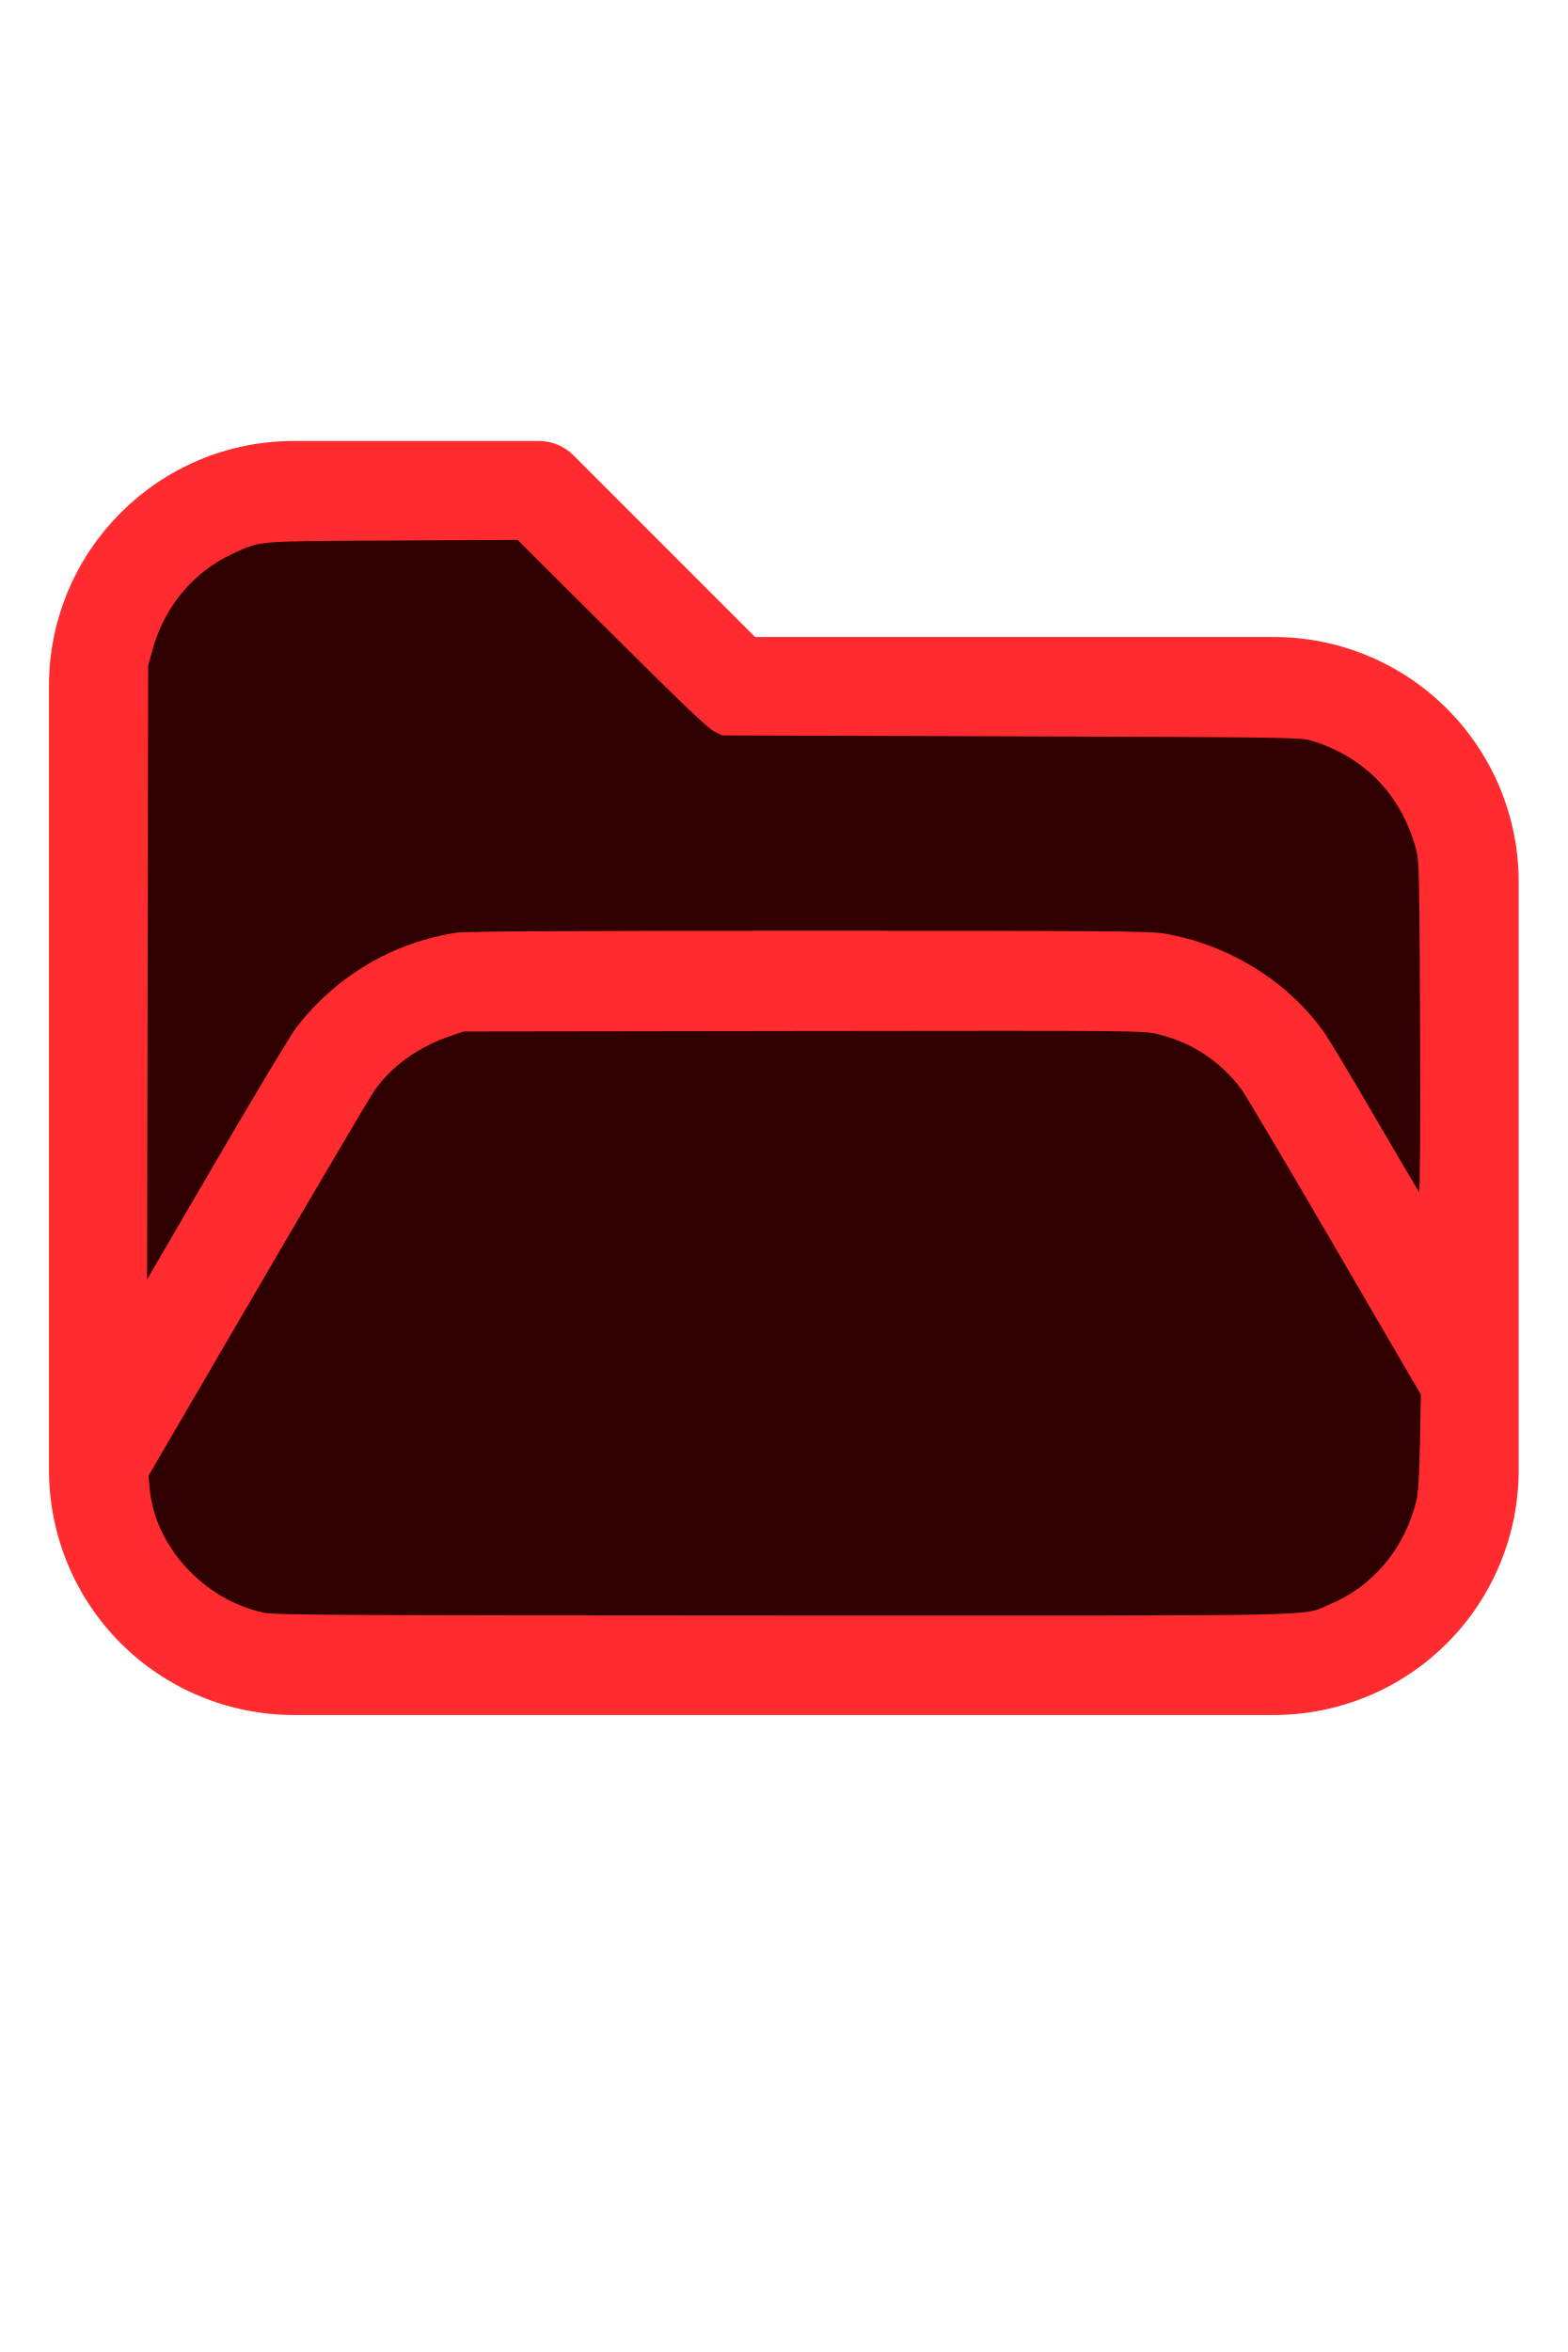
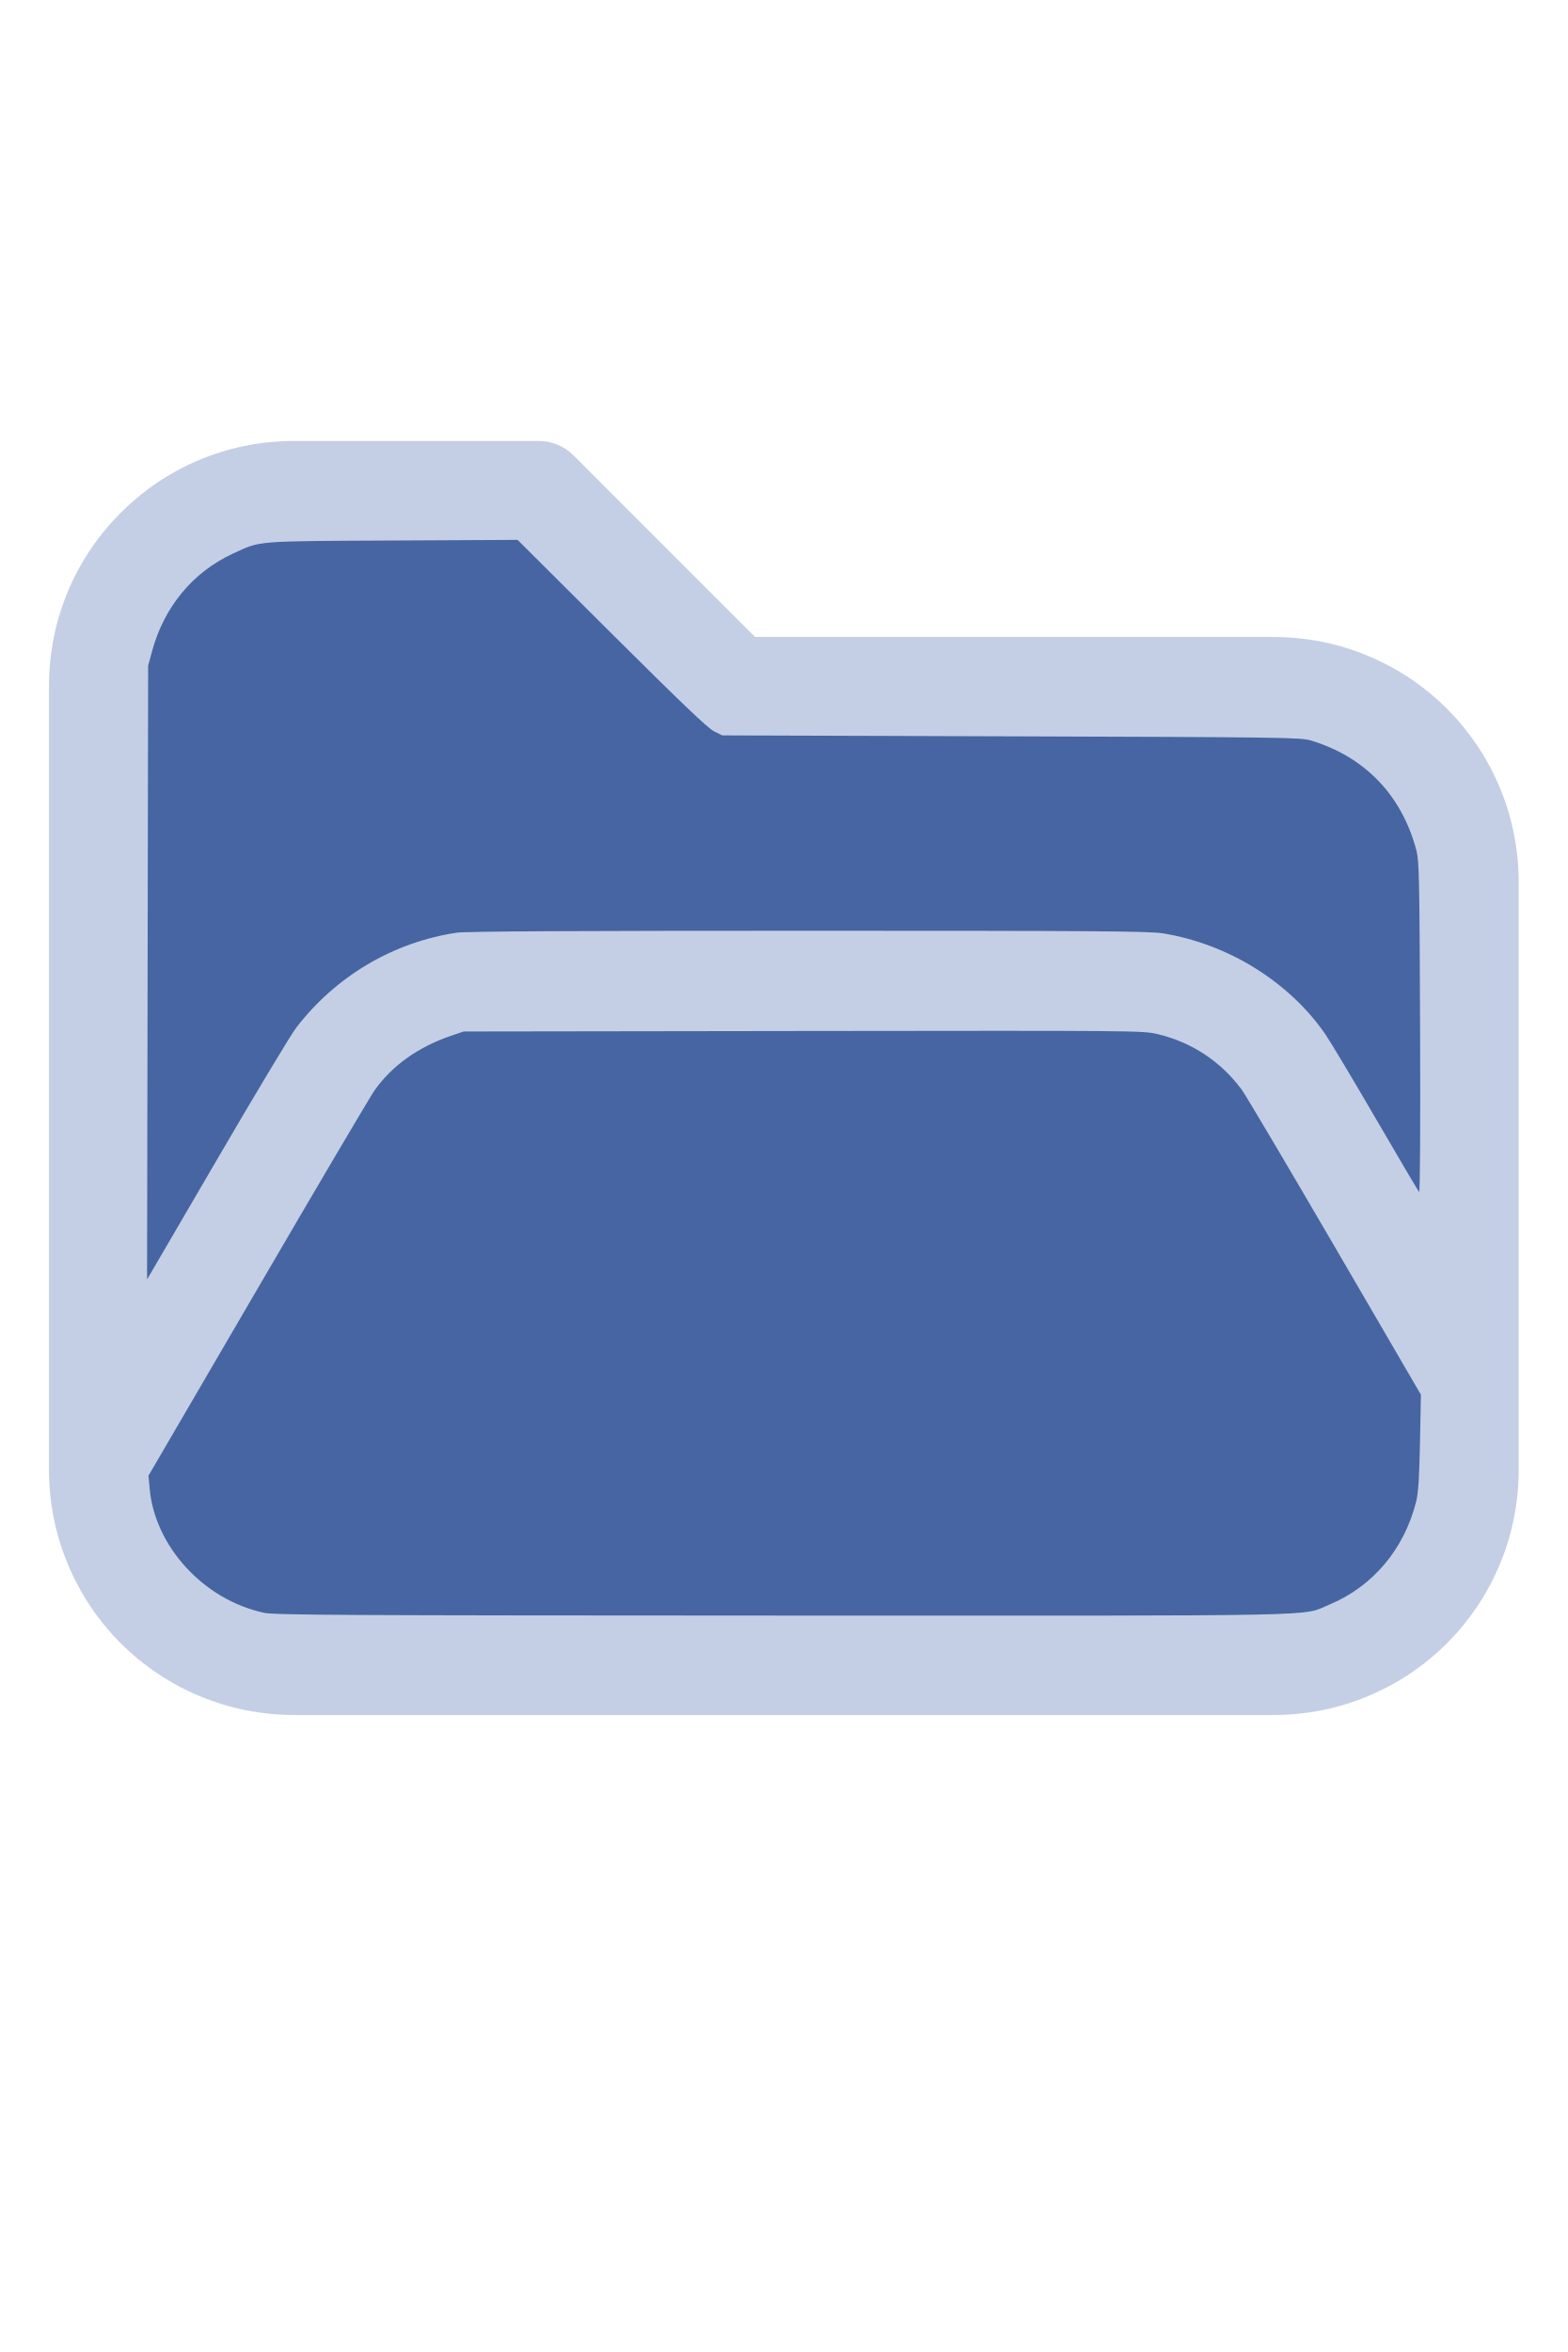
<svg xmlns="http://www.w3.org/2000/svg" version="1.1" width="16" height="24" viewBox="0 0 32 32" xml:space="preserve">
-   <g style="fill:#FF2B2F;">
+   <g style="fill:#C4CFE5;">
    <path d="M1,5.998l0,16.002c-0,1.326 0.527,2.598 1.464,3.536c0.938,0.937 2.21,1.464 3.536,1.464c5.322,0 14.678,-0 20,0c1.326,0 2.598,-0.527 3.536,-1.464c0.937,-0.938 1.464,-2.21 1.464,-3.536c0,-3.486 0,-8.514 0,-12c0,-1.326 -0.527,-2.598 -1.464,-3.536c-0.938,-0.937 -2.21,-1.464 -3.536,-1.464c-0,0 -10.586,0 -10.586,0c0,-0 -3.707,-3.707 -3.707,-3.707c-0.187,-0.188 -0.442,-0.293 -0.707,-0.293l-5.002,0c-2.76,0 -4.998,2.238 -4.998,4.998Zm28,14.415l-3.456,-5.925c-0.538,-0.921 -1.524,-1.488 -2.591,-1.488c-0,0 -12.905,0 -12.906,0c-1.067,0 -2.053,0.567 -2.591,1.488l-4.453,7.635c0.03,0.751 0.342,1.465 0.876,1.998c0.562,0.563 1.325,0.879 2.121,0.879l20,0c0.796,0 1.559,-0.316 2.121,-0.879c0.563,-0.562 0.879,-1.325 0.879,-2.121l0,-1.587Zm0,-3.969l0,-6.444c0,-0.796 -0.316,-1.559 -0.879,-2.121c-0.562,-0.563 -1.325,-0.879 -2.121,-0.879c-7.738,0 -11,0 -11,0c-0.265,0 -0.52,-0.105 -0.707,-0.293c-0,0 -3.707,-3.707 -3.707,-3.707c-0,0 -4.588,0 -4.588,0c-1.656,0 -2.998,1.342 -2.998,2.998l0,12.16l2.729,-4.677c0.896,-1.536 2.54,-2.481 4.318,-2.481c3.354,0 9.552,0 12.906,0c1.778,0 3.422,0.945 4.318,2.481l1.729,2.963Z" />
  </g>
-   <g style="fill:#300000;stroke-width:0;">
+   <g style="fill:#4665A2;stroke-width:0;">
    <path d="M 5.388,24.913 C 4.16,24.651 3.157,23.559 3.054,22.371 L 3.031,22.116 5.261,18.294 C 6.487,16.191 7.56,14.373 7.645,14.253 8.004,13.746 8.542,13.363 9.21,13.137 l 0.255,-0.086 6.929,-0.01 c 6.805,-0.009 6.935,-0.008 7.234,0.063 0.696,0.165 1.29,0.557 1.715,1.13 0.082,0.11 0.939,1.557 1.905,3.215 l 1.756,3.014 -0.019,0.972 c -0.014,0.725 -0.034,1.032 -0.078,1.209 -0.243,0.971 -0.887,1.735 -1.772,2.103 -0.588,0.244 0.247,0.227 -11.162,0.224 -9.028,-0.003 -10.364,-0.01 -10.586,-0.057 z" />
    <path d="M 3.013,11.85 3.024,5.588 3.102,5.297 C 3.348,4.386 3.936,3.676 4.757,3.297 5.329,3.033 5.181,3.045 8.013,3.031 l 2.552,-0.013 1.919,1.911 c 1.404,1.398 1.964,1.933 2.089,1.995 l 0.171,0.084 5.898,0.019 c 5.553,0.018 5.91,0.023 6.116,0.085 1.102,0.332 1.857,1.118 2.154,2.244 0.056,0.214 0.064,0.564 0.075,3.622 0.008,2.032 -5.42e-4,3.371 -0.02,3.349 -0.018,-0.02 -0.414,-0.691 -0.88,-1.492 -0.466,-0.801 -0.931,-1.578 -1.033,-1.727 -0.736,-1.069 -1.984,-1.844 -3.316,-2.06 -0.28,-0.045 -1.345,-0.053 -7.239,-0.053 -4.714,-1.09e-4 -6.993,0.012 -7.172,0.039 -1.3,0.193 -2.477,0.89 -3.284,1.944 -0.108,0.141 -0.836,1.353 -1.618,2.695 L 3.002,18.111 Z" />
  </g>
</svg>
